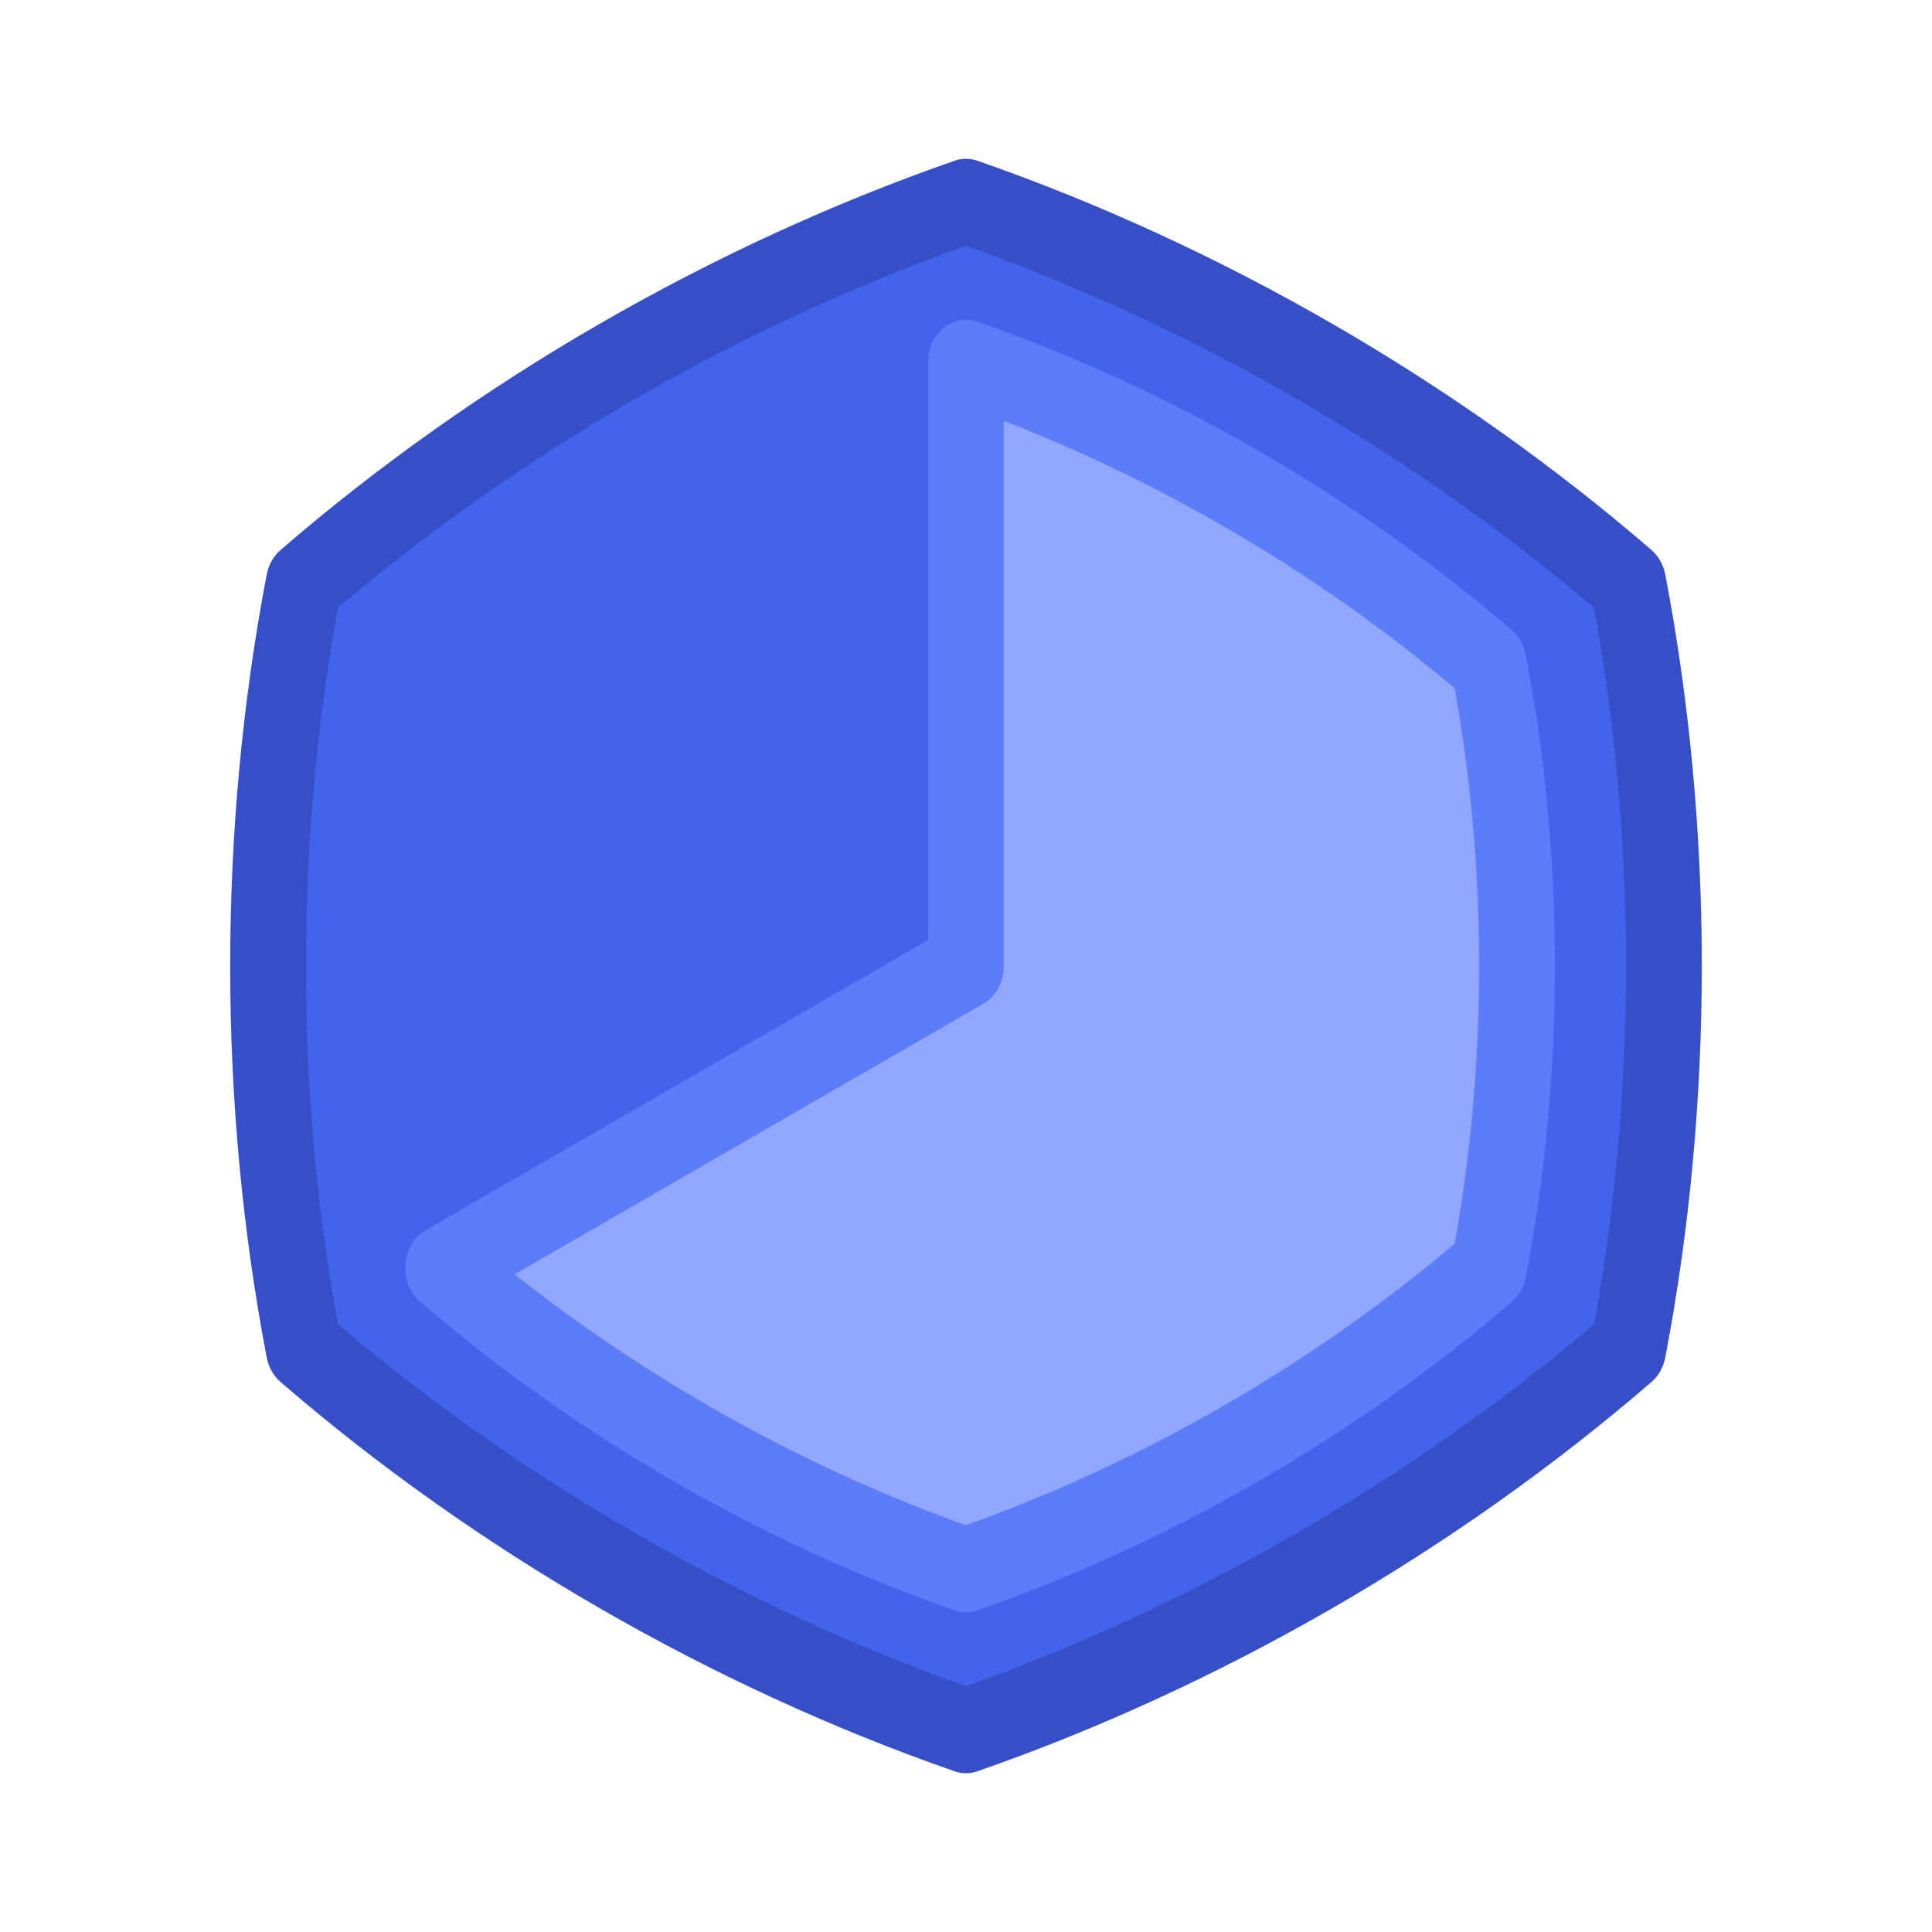
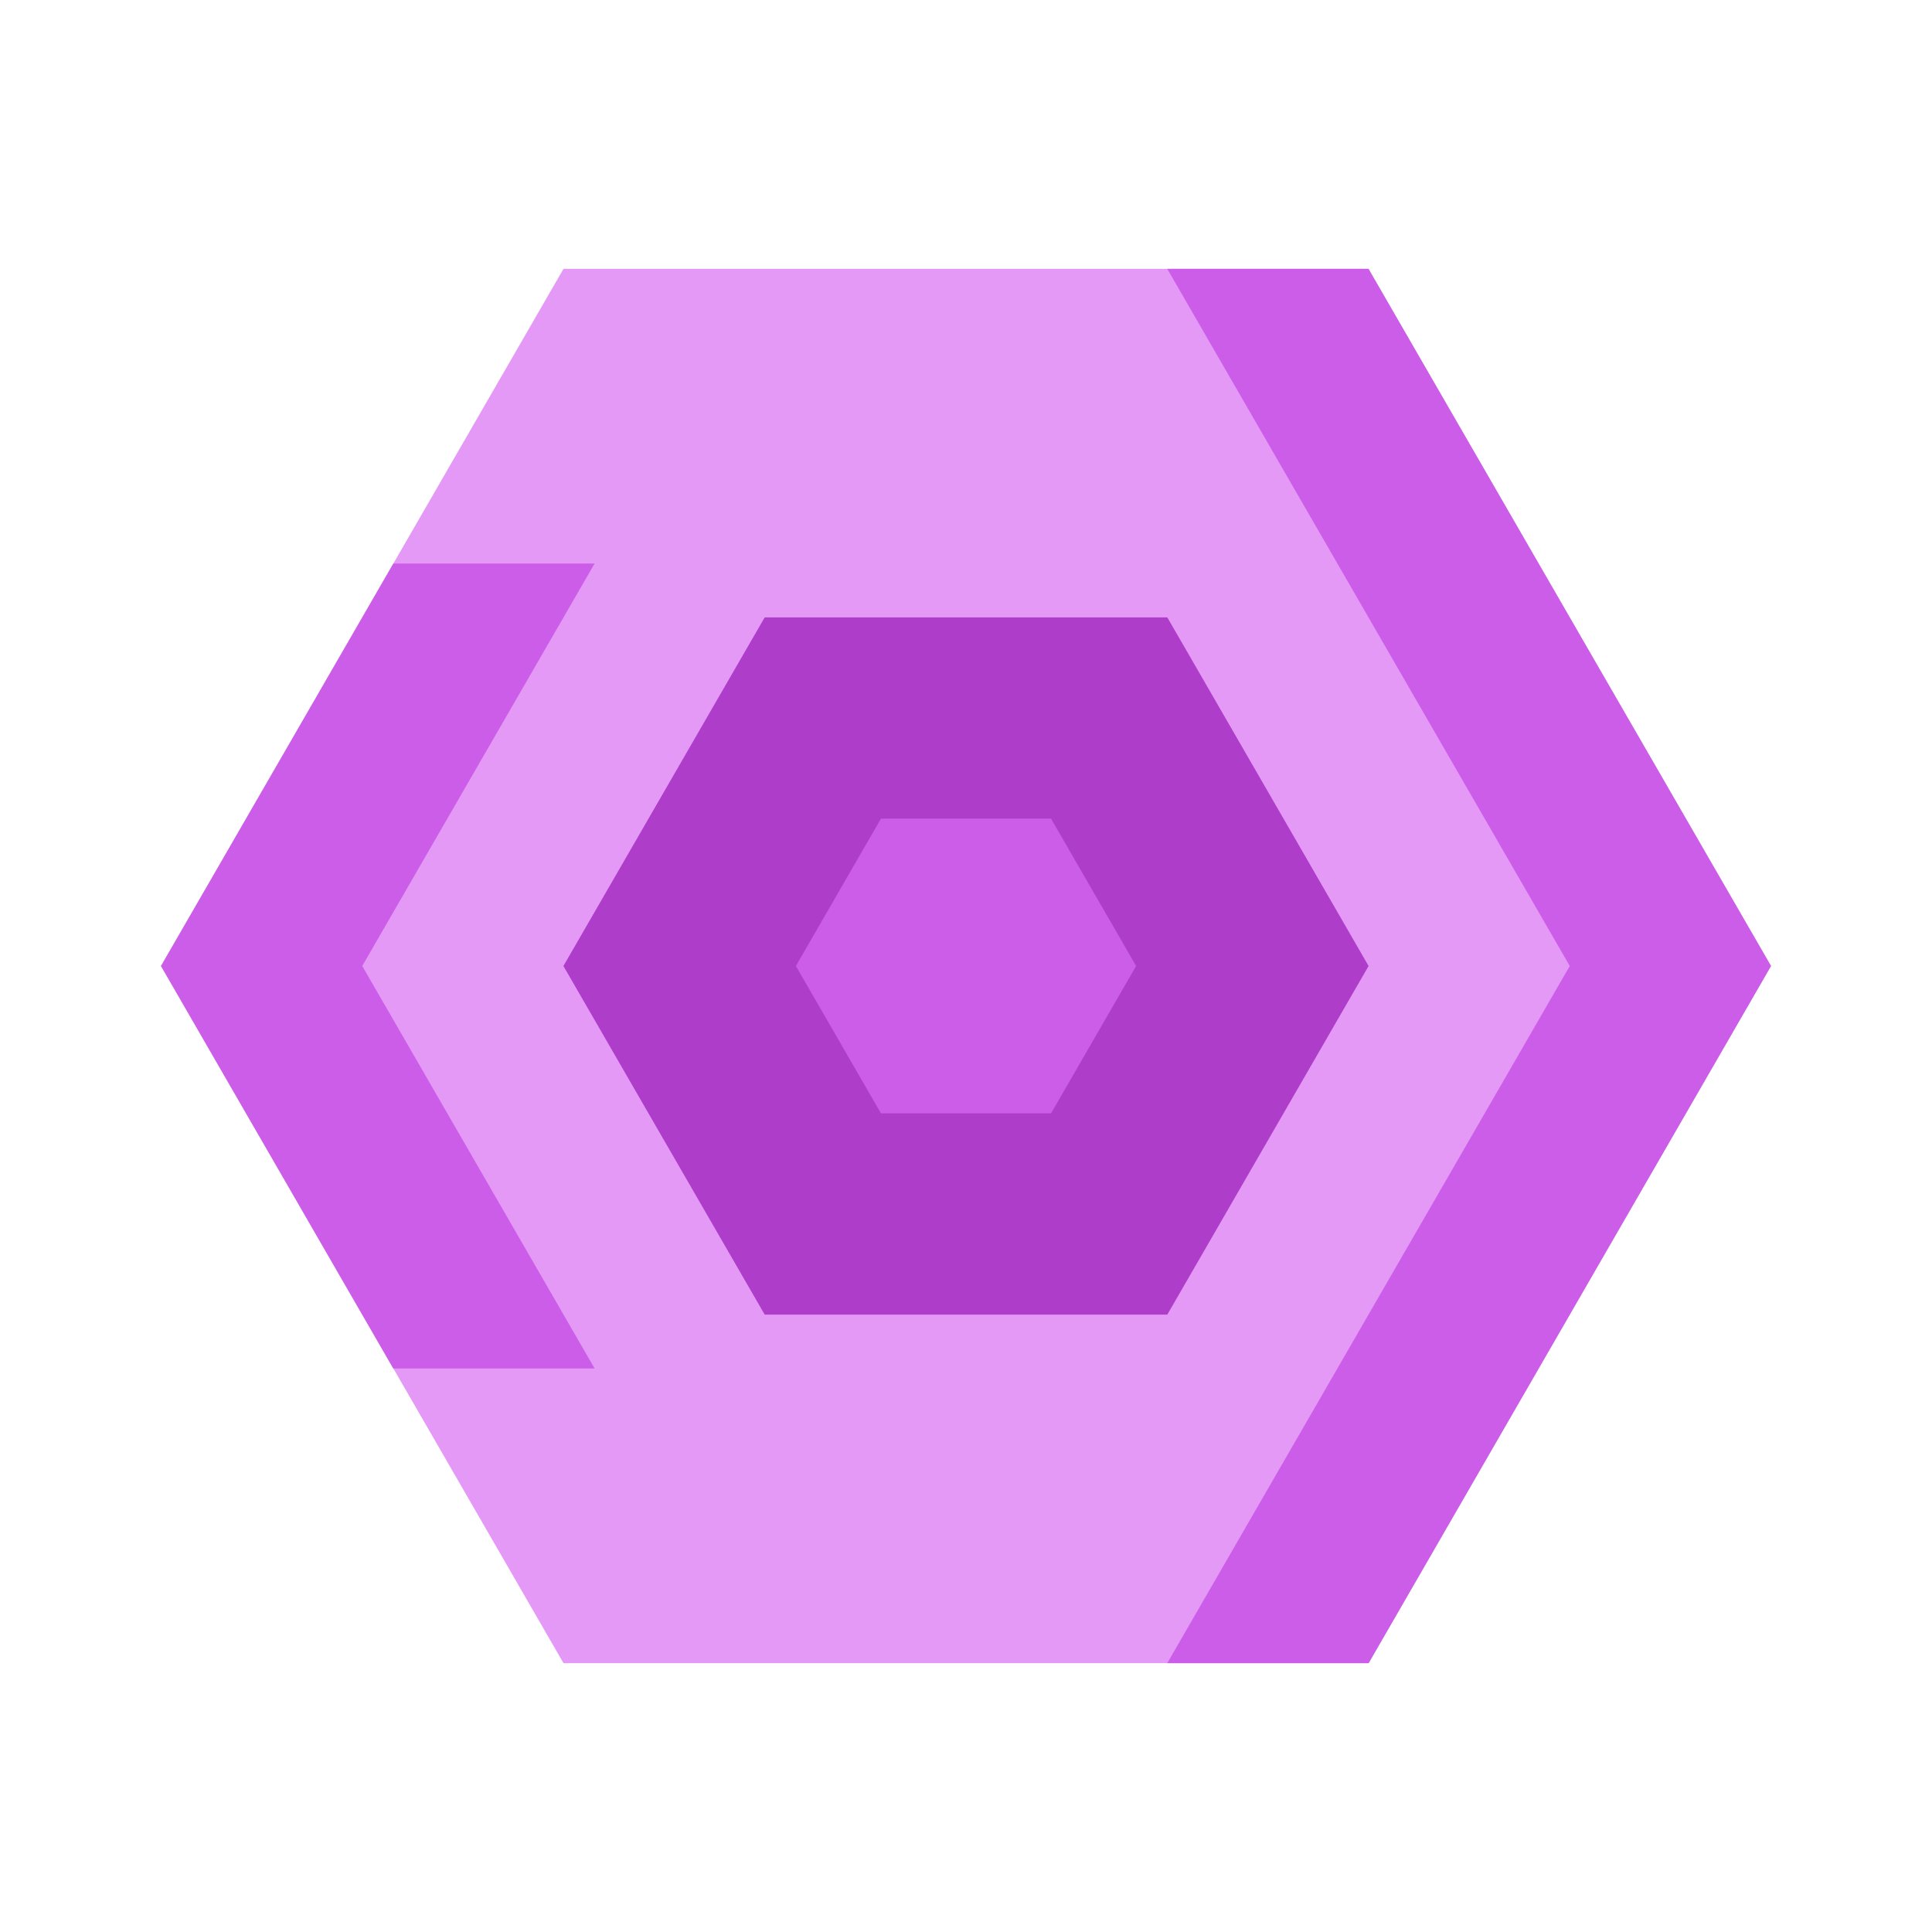
- <svg xmlns="http://www.w3.org/2000/svg" width="100%" height="100%" viewBox="0 0 960 960" version="1.1" xml:space="preserve" style="fill-rule:evenodd;clip-rule:evenodd;stroke-linecap:round;stroke-linejoin:round;stroke-miterlimit:1.5;">
+ <svg xmlns="http://www.w3.org/2000/svg" width="100%" height="100%" viewBox="0 0 960 960" version="1.1" xml:space="preserve" style="fill-rule:evenodd;clip-rule:evenodd;stroke-linejoin:round;stroke-miterlimit:2;">
  <g transform="matrix(1,0,0,1,80,80)">
-     <g transform="matrix(1.01842,0,0,1.14244,-156.316,-225.609)">
-       <path d="M546.253,214.987C662.867,251.142 775.96,309.348 869.39,381.298C892.574,489.404 892.574,605.816 869.39,713.921C775.96,785.872 662.867,844.078 546.253,880.233C429.639,844.078 316.547,785.872 223.116,713.921C199.933,605.816 199.933,489.404 223.116,381.298C316.547,309.348 429.639,251.142 546.253,214.987Z" style="fill:#4263eb;stroke:#364fc7;stroke-width:36.96px;" />
-     </g>
-     <g transform="matrix(0.804017,0,0,0.901923,-39.1967,-93.9017)">
-       <path d="M546.253,214.987C662.867,251.142 775.96,309.348 869.39,381.298C892.574,489.404 892.574,605.816 869.39,713.921C775.96,785.872 662.867,844.078 546.253,880.233C429.639,844.078 316.547,785.872 223.116,713.921L546.253,547.61L546.253,214.987Z" style="fill:#91a7ff;stroke:#5c7cfa;stroke-width:46.82px;" />
+     <g id="Root">
+       <g transform="matrix(8.66115e-17,1.41447,-1.46259,8.95575e-17,1029.48,-270.175)">
+         <path d="M473.798,156.899L718.702,293.643L718.702,567.132L473.798,703.876L228.895,567.132L228.895,293.643L473.798,156.899Z" style="fill:#e599f7;" />
+       </g>
+       <g transform="matrix(4.33058e-17,0.707237,-0.731293,4.47788e-17,714.739,64.9123)">
+         <path d="M473.798,156.899L718.702,293.643L718.702,567.132L473.798,703.876L228.895,567.132L228.895,293.643L473.798,156.899Z" style="fill:#cc5de8;" />
+         <path d="M473.798,156.899L718.702,293.643L718.702,567.132L473.798,703.876L228.895,567.132L228.895,293.643L473.798,156.899ZM473.798,314.798L370.29,372.593L370.29,488.182L473.798,545.977L577.307,488.182L577.307,372.593L473.798,314.798Z" style="fill:#ae3ec9;" />
+       </g>
+       <path d="M500,53.59L700,400L500,746.41L600.082,746.41L800,400L600,53.59L500,53.59Z" style="fill:#cc5de8;" />
+       <g transform="matrix(-1,0,0,1,800,0)">
+         <path d="M684.578,600L800,400L684.53,200L584.53,200L700,400L584.53,600L684.578,600Z" style="fill:#cc5de8;" />
+       </g>
    </g>
  </g>
</svg>
